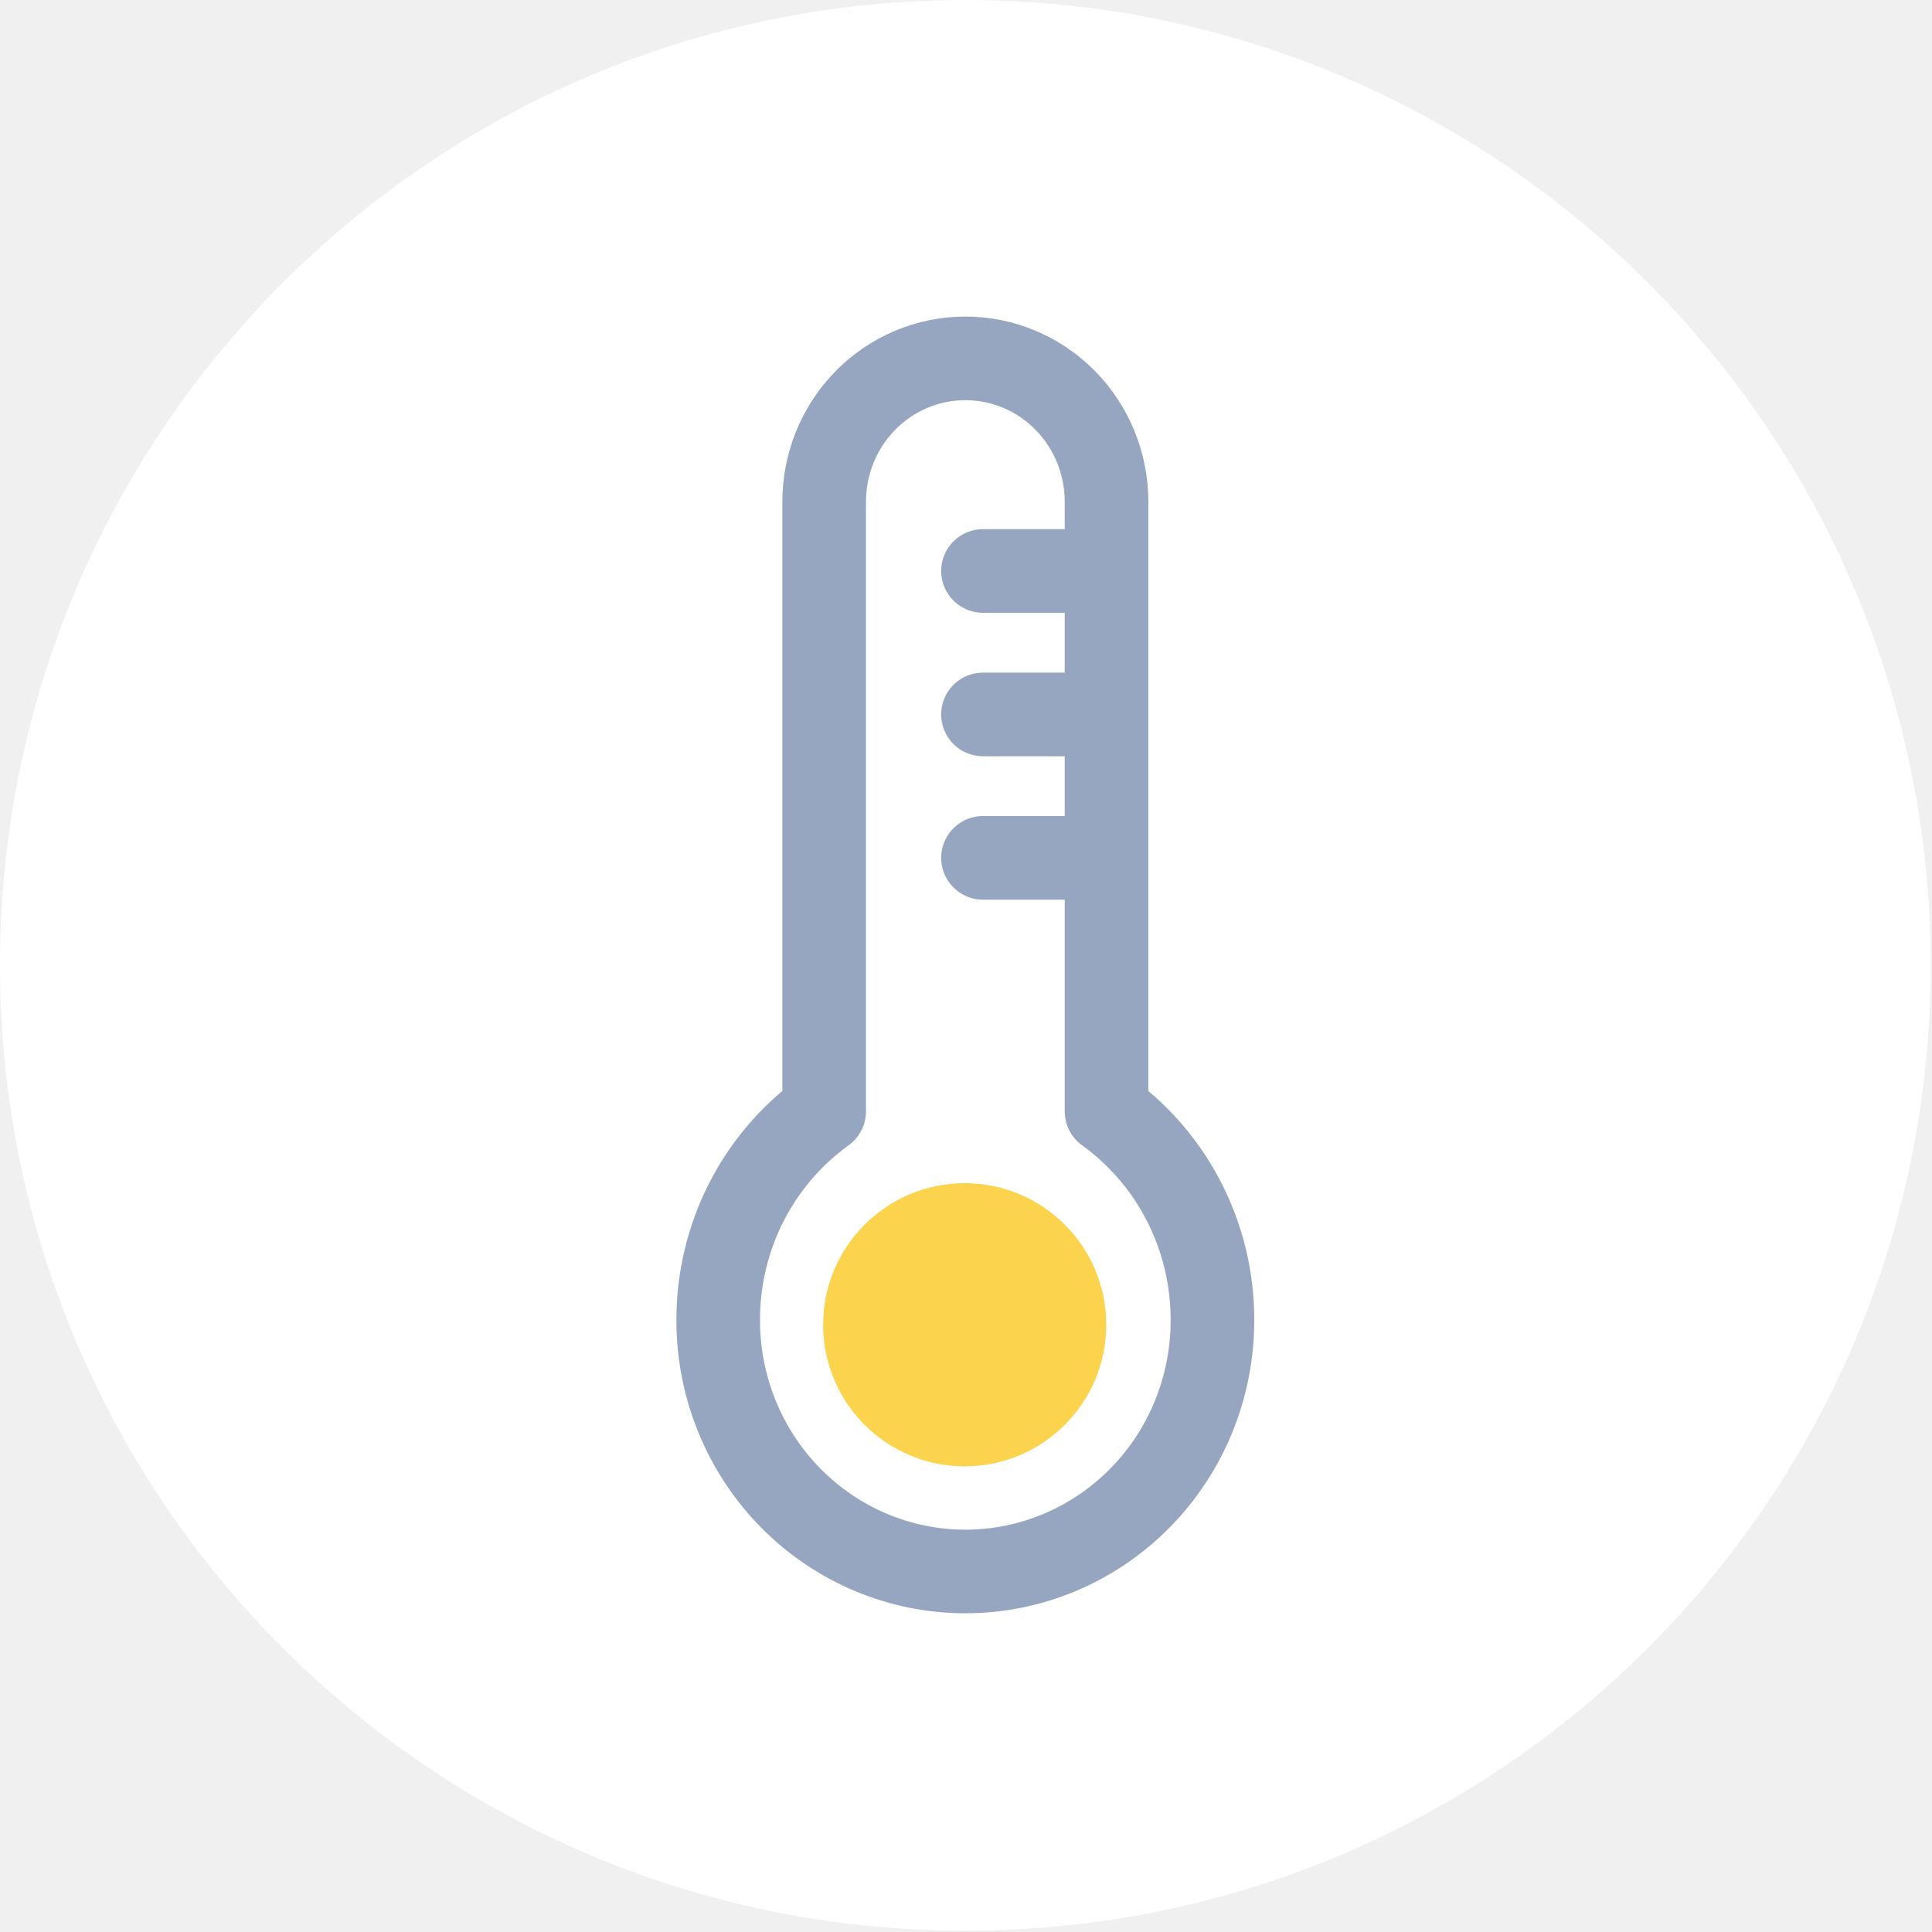
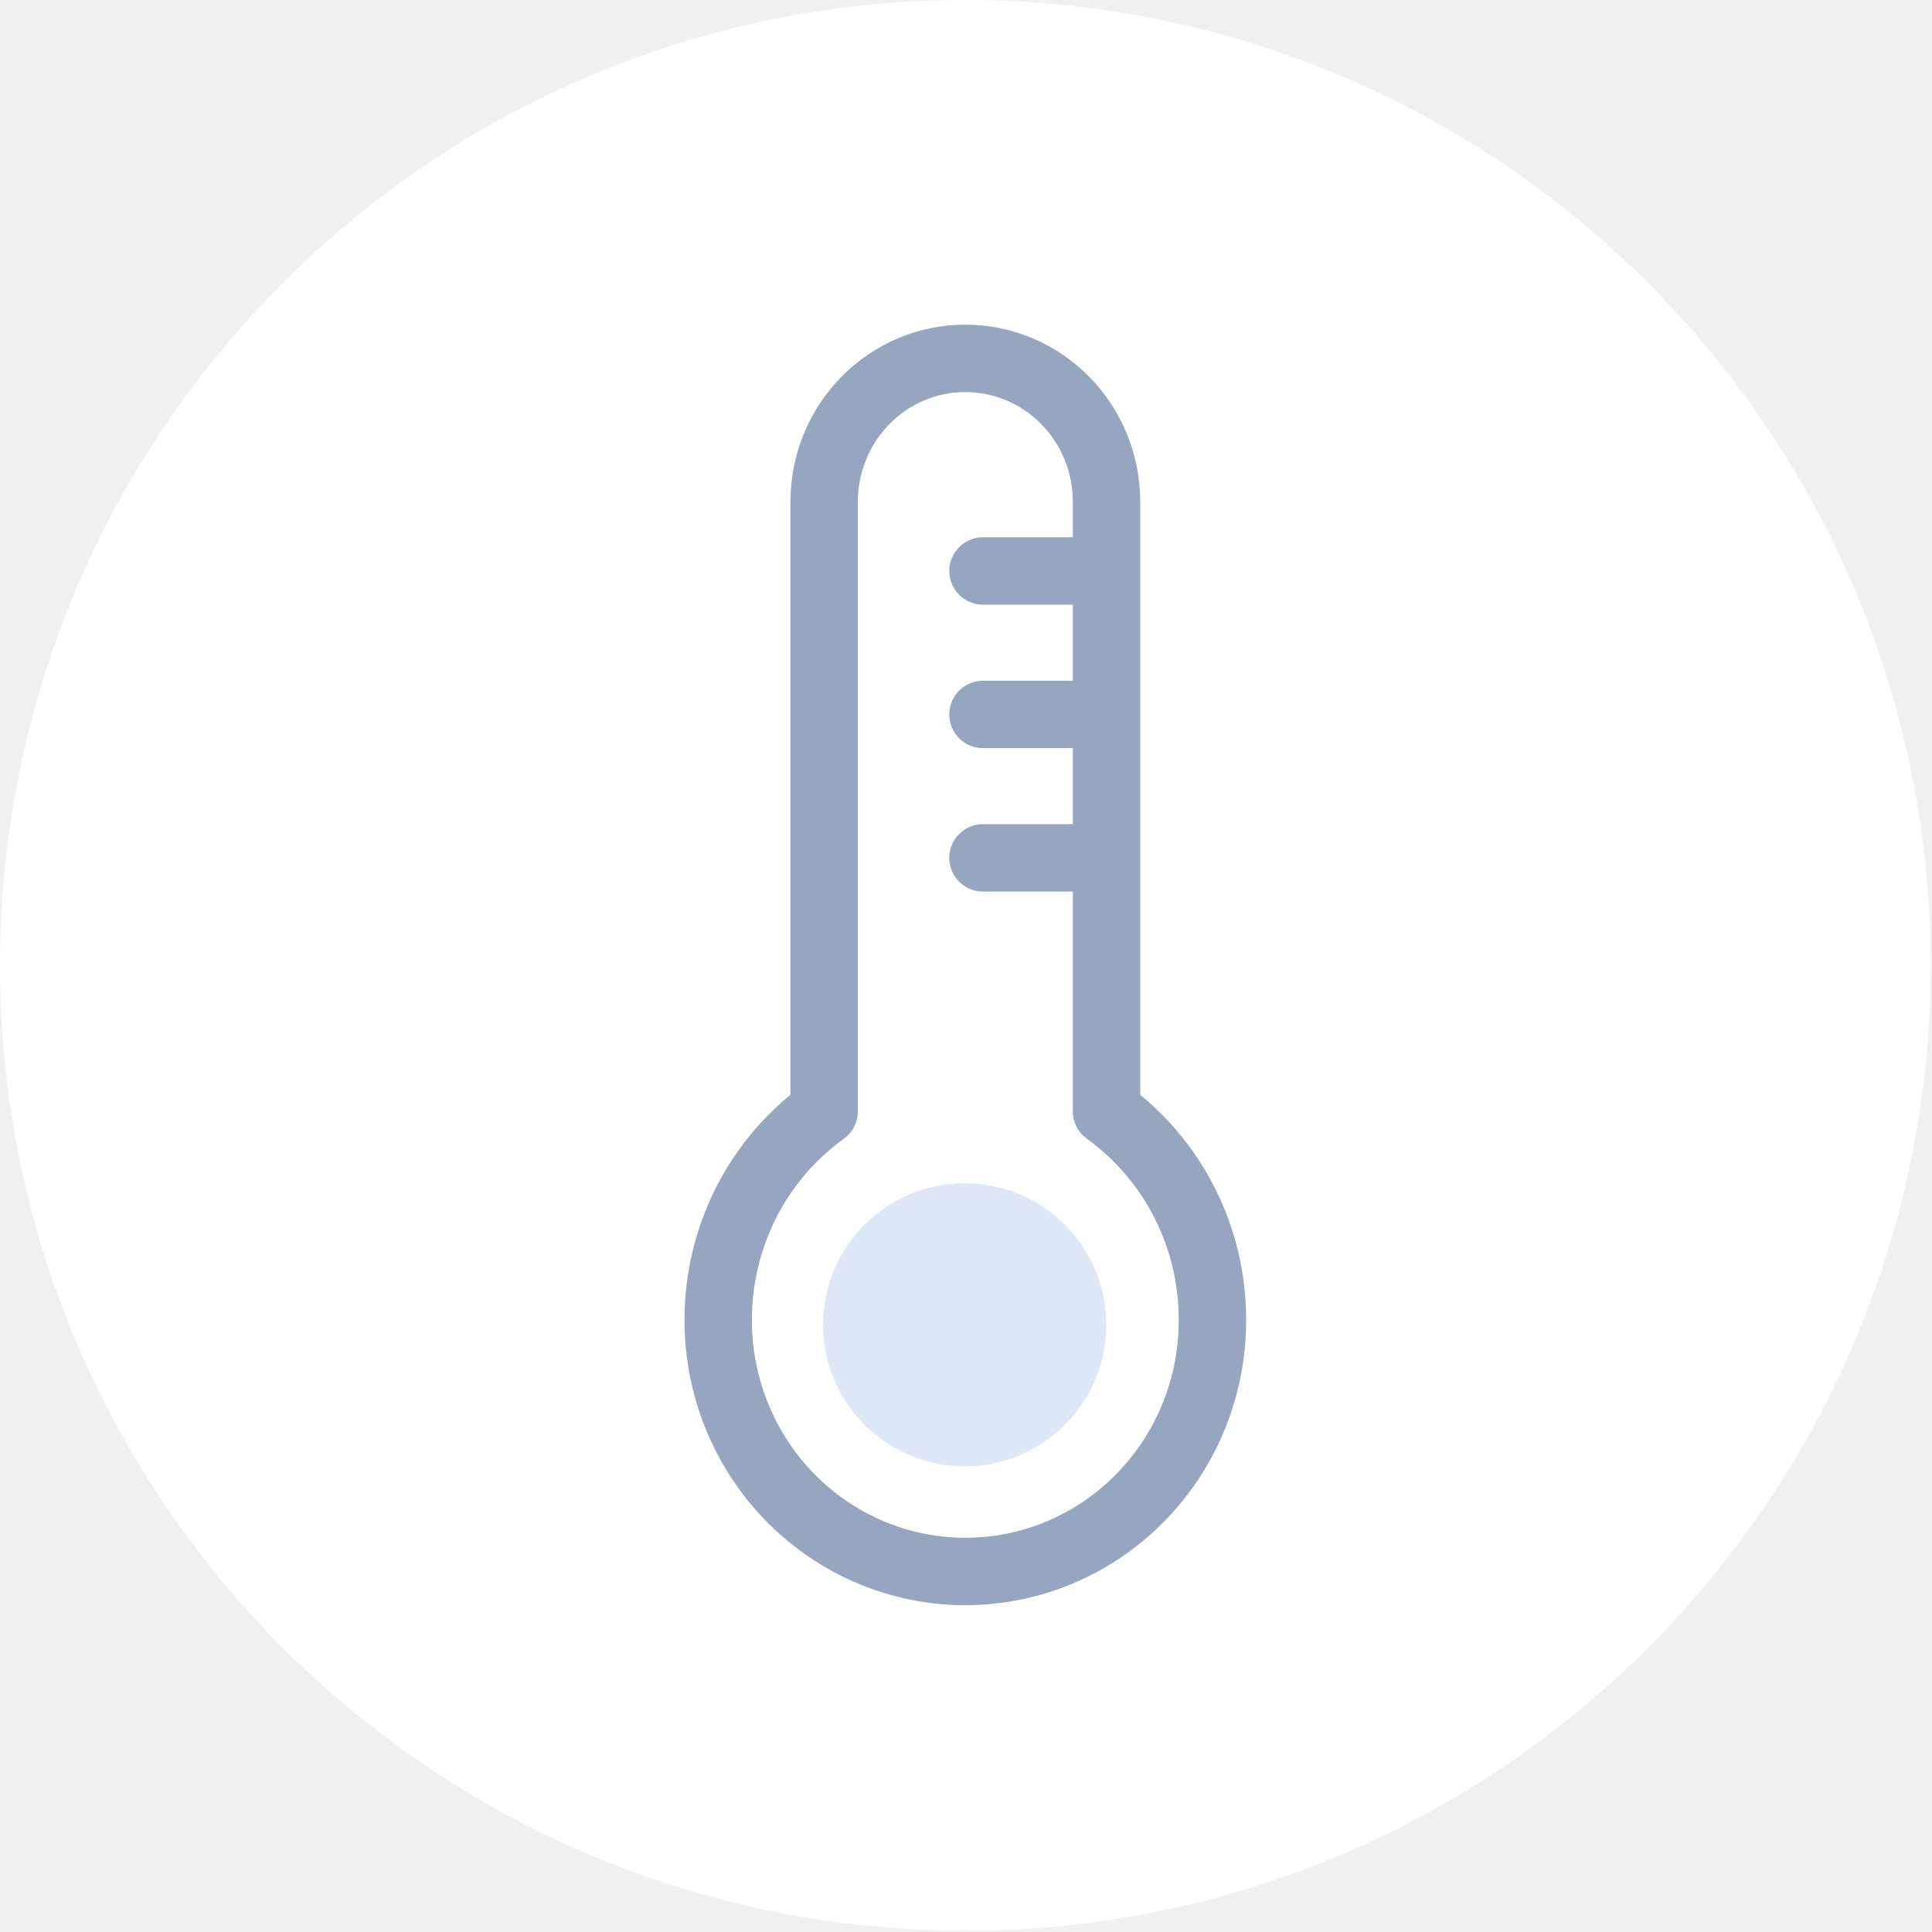
<svg xmlns="http://www.w3.org/2000/svg" width="43" height="43" viewBox="0 0 43 43" fill="none">
  <rect width="42.971" height="42.971" rx="21.486" fill="white" />
-   <path d="M21.471 32.636C23.211 32.636 24.622 31.225 24.622 29.485C24.622 27.745 23.211 26.334 21.471 26.334C19.731 26.334 18.32 27.745 18.32 29.485C18.32 31.225 19.731 32.636 21.471 32.636Z" fill="#FCD34D" />
-   <path d="M21.878 15.901H24.235M21.878 12.708H24.235M21.878 19.093H24.235M26.985 29.389C26.985 30.871 26.406 32.292 25.374 33.339C24.343 34.387 22.944 34.976 21.485 34.976C20.027 34.976 18.628 34.387 17.596 33.339C16.565 32.292 15.985 30.871 15.985 29.389C15.982 28.478 16.195 27.58 16.605 26.77C17.015 25.961 17.611 25.263 18.343 24.736V11.168C18.343 10.321 18.674 9.509 19.263 8.911C19.852 8.312 20.652 7.976 21.485 7.976C22.319 7.976 23.118 8.312 23.708 8.911C24.297 9.509 24.628 10.321 24.628 11.168V24.736C25.359 25.263 25.955 25.961 26.365 26.77C26.776 27.58 26.988 28.478 26.985 29.389Z" stroke="#96A6C0" stroke-width="1.861" stroke-linecap="round" stroke-linejoin="round" />
+   <path d="M21.471 32.636C23.211 32.636 24.622 31.225 24.622 29.485C24.622 27.745 23.211 26.334 21.471 26.334C19.731 26.334 18.32 27.745 18.32 29.485C18.32 31.225 19.731 32.636 21.471 32.636Z" fill="#DEE7F5" />
+   <path d="M21.878 15.901H24.235M21.878 12.708H24.235M21.878 19.093H24.235M26.985 29.389C26.985 30.871 26.406 32.292 25.374 33.339C24.343 34.387 22.944 34.976 21.485 34.976C20.027 34.976 18.628 34.387 17.596 33.339C16.565 32.292 15.985 30.871 15.985 29.389C15.982 28.478 16.195 27.58 16.605 26.77C17.015 25.961 17.611 25.263 18.343 24.736V11.168C18.343 10.321 18.674 9.509 19.263 8.911C19.852 8.312 20.652 7.976 21.485 7.976C22.319 7.976 23.118 8.312 23.708 8.911C24.297 9.509 24.628 10.321 24.628 11.168V24.736C25.359 25.263 25.955 25.961 26.365 26.77C26.776 27.58 26.988 28.478 26.985 29.389Z" stroke="#96A6C0" stroke-width="1.5" stroke-linecap="round" stroke-linejoin="round" />
</svg>
